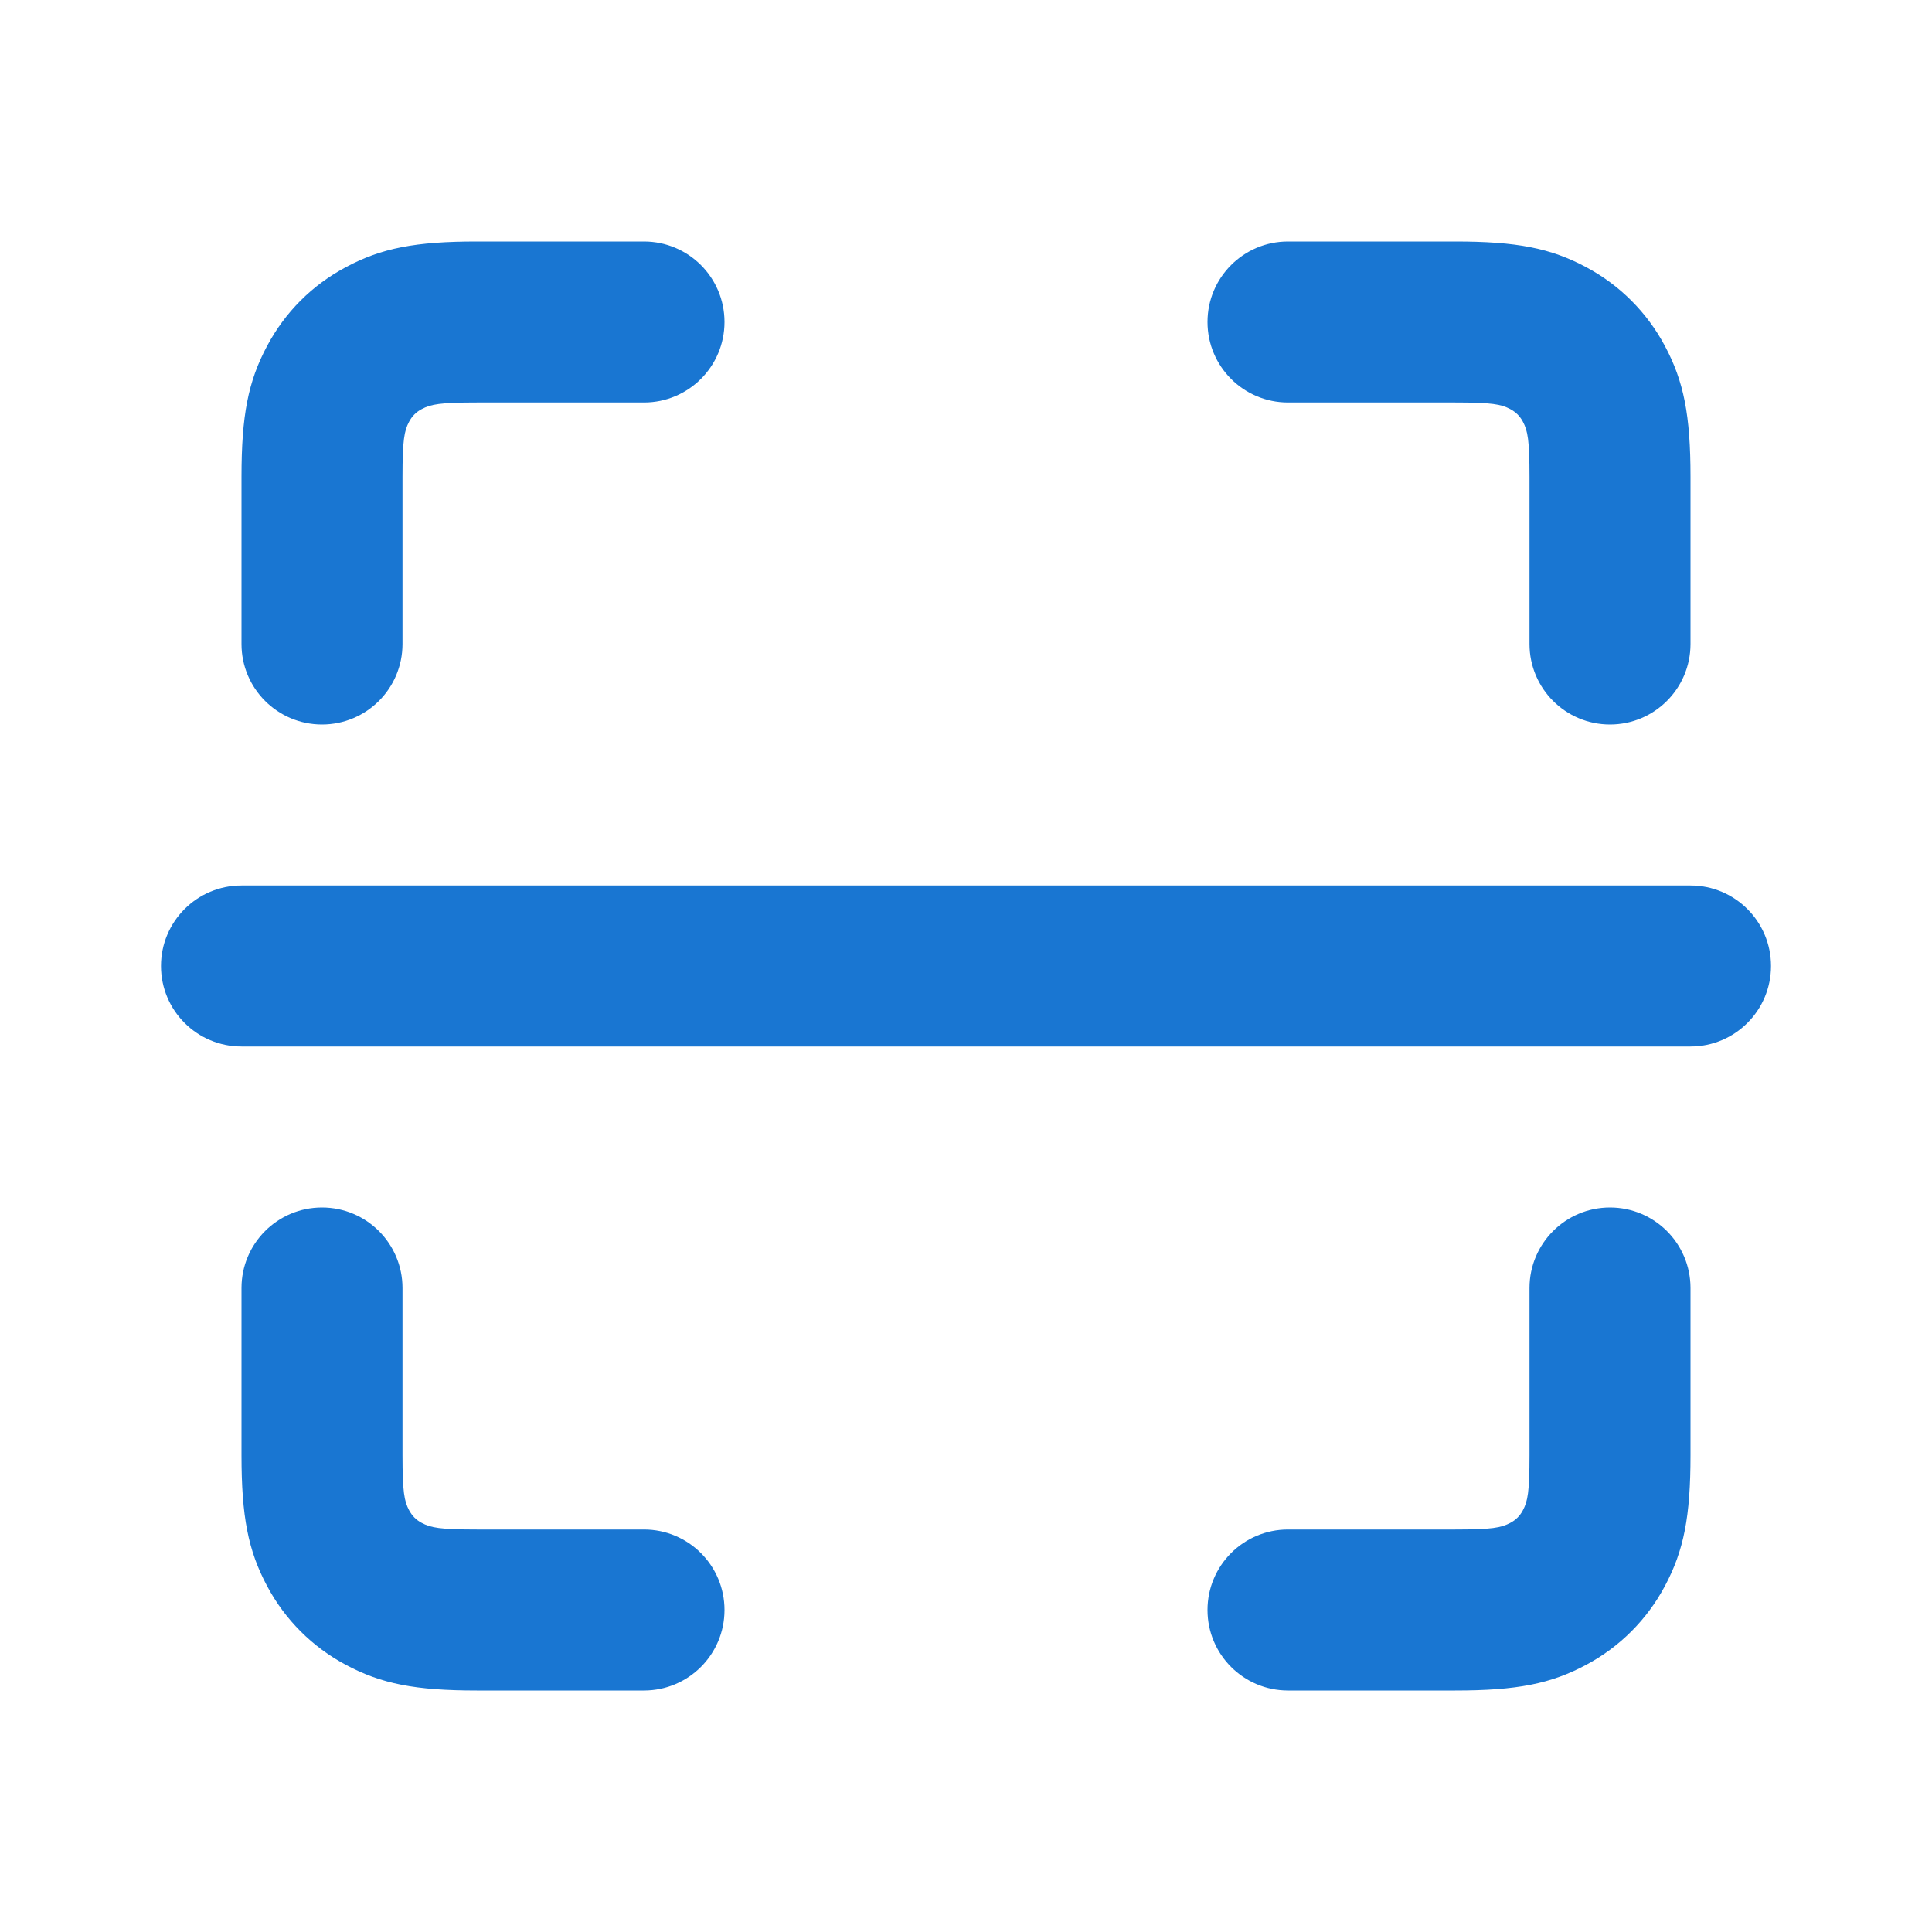
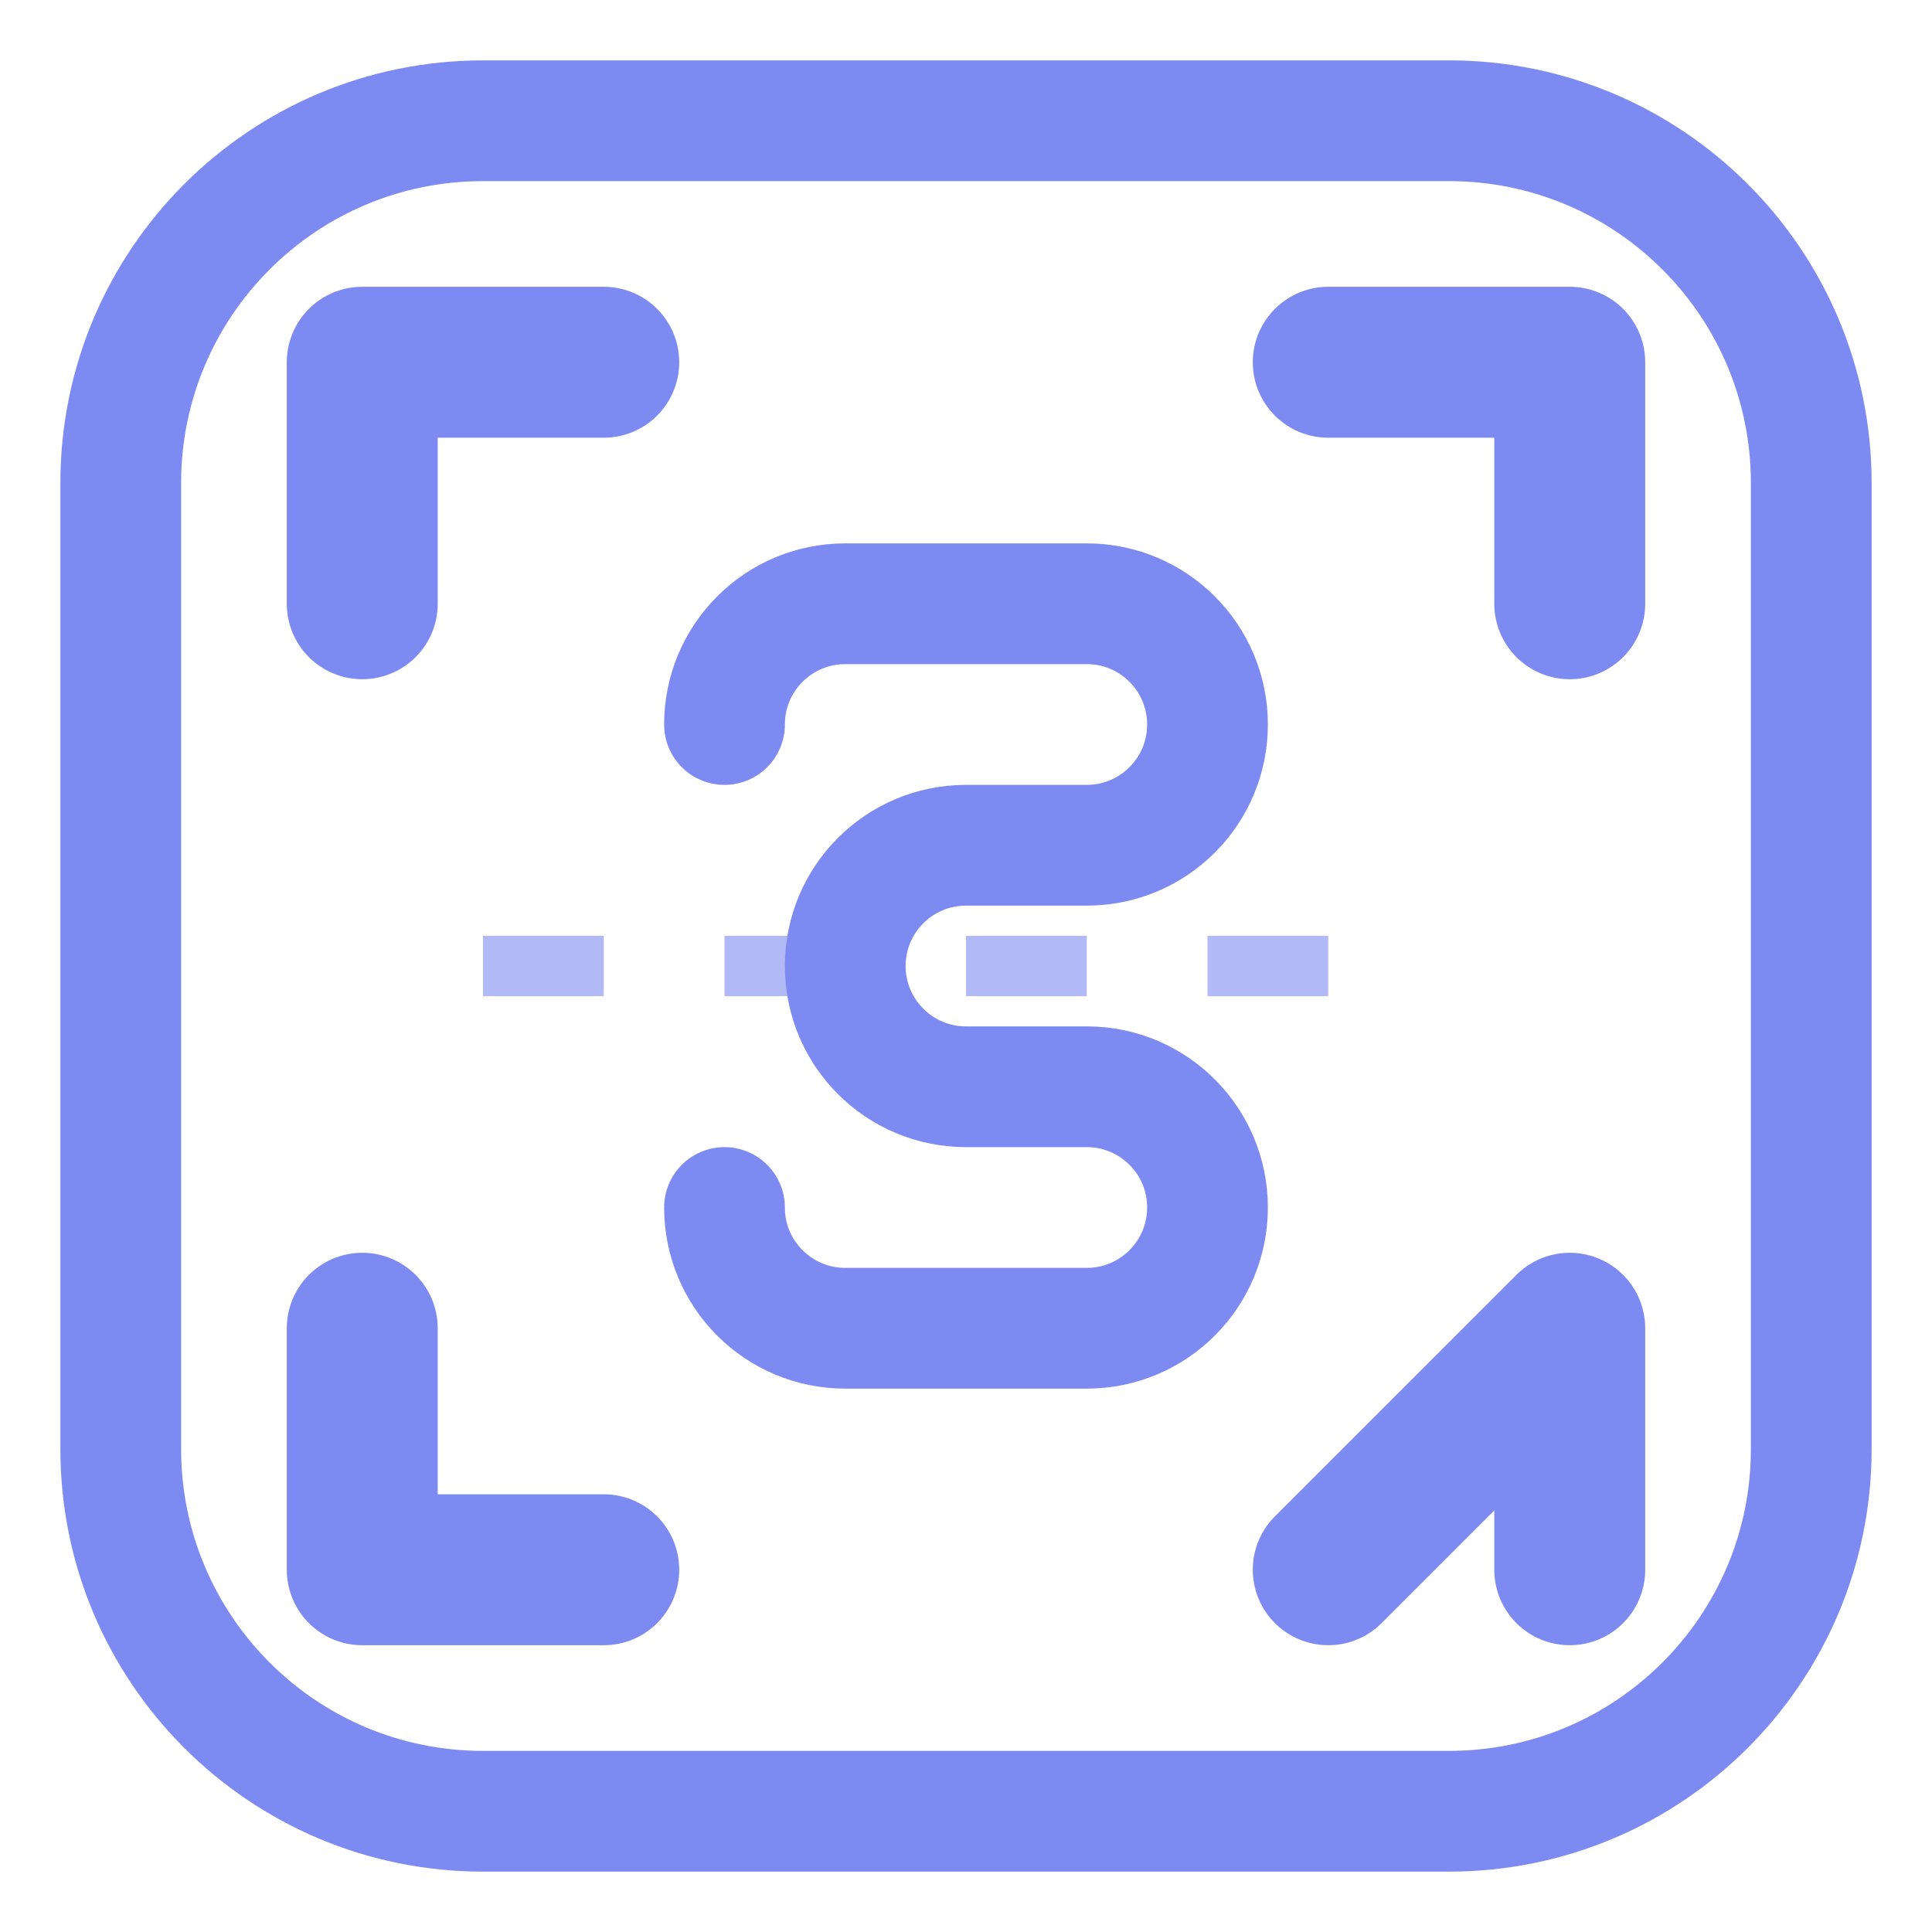
- <svg xmlns="http://www.w3.org/2000/svg" width="800px" height="800px" viewBox="0 0 24 24" fill="none">
-   <path fill-rule="evenodd" clip-rule="evenodd" d="M5 8a1 1 0 0 1-2 0V5.923c0-.76.082-1.185.319-1.627.223-.419.558-.754.977-.977C4.738 3.082 5.162 3 5.923 3H8a1 1 0 0 1 0 2H5.923c-.459 0-.57.022-.684.082a.364.364 0 0 0-.157.157c-.06.113-.082.225-.082.684V8zm3 11a1 1 0 1 1 0 2H5.923c-.76 0-1.185-.082-1.627-.319a2.363 2.363 0 0 1-.977-.977C3.082 19.262 3 18.838 3 18.077V16a1 1 0 1 1 2 0v2.077c0 .459.022.57.082.684.038.07.087.12.157.157.113.06.225.082.684.082H8zm7-15a1 1 0 0 0 1 1h2.077c.459 0 .57.022.684.082.07.038.12.087.157.157.06.113.082.225.082.684V8a1 1 0 1 0 2 0V5.923c0-.76-.082-1.185-.319-1.627a2.363 2.363 0 0 0-.977-.977C19.262 3.082 18.838 3 18.077 3H16a1 1 0 0 0-1 1zm4 12a1 1 0 1 1 2 0v2.077c0 .76-.082 1.185-.319 1.627a2.364 2.364 0 0 1-.977.977c-.442.237-.866.319-1.627.319H16a1 1 0 1 1 0-2h2.077c.459 0 .57-.022.684-.082a.363.363 0 0 0 .157-.157c.06-.113.082-.225.082-.684V16zM3 11a1 1 0 1 0 0 2h18a1 1 0 1 0 0-2H3z" fill="#1976D2" />
+ <svg xmlns="http://www.w3.org/2000/svg" width="32" height="32" viewBox="0 0 32 32" fill="none">
+   <rect x="2" y="2" width="28" height="28" rx="6" stroke="#7D8AF2" stroke-width="2" fill="none" />
+   <path d="M6 6L6 10M6 6L10 6" stroke="#7D8AF2" stroke-width="2.5" stroke-linecap="round" />
+   <path d="M26 6L26 10M26 6L22 6" stroke="#7D8AF2" stroke-width="2.5" stroke-linecap="round" />
+   <path d="M6 26L6 22M6 26L10 26" stroke="#7D8AF2" stroke-width="2.5" stroke-linecap="round" />
+   <path d="M26 26L26 22M26 22L22 26" stroke="#7D8AF2" stroke-width="2.5" stroke-linecap="round" />
+   <path d="M12 12C12 10.895 12.895 10 14 10H18C19.105 10 20 10.895 20 12C20 13.105 19.105 14 18 14H16C14.895 14 14 14.895 14 16V16C14 17.105 14.895 18 16 18H18C19.105 18 20 18.895 20 20V20C20 21.105 19.105 22 18 22H14C12.895 22 12 21.105 12 20" stroke="#7D8AF2" stroke-width="2" stroke-linecap="round" fill="none" />
+   <line x1="8" y1="16" x2="24" y2="16" stroke="#7D8AF2" stroke-width="1" opacity="0.6" stroke-dasharray="2 2" />
</svg>
